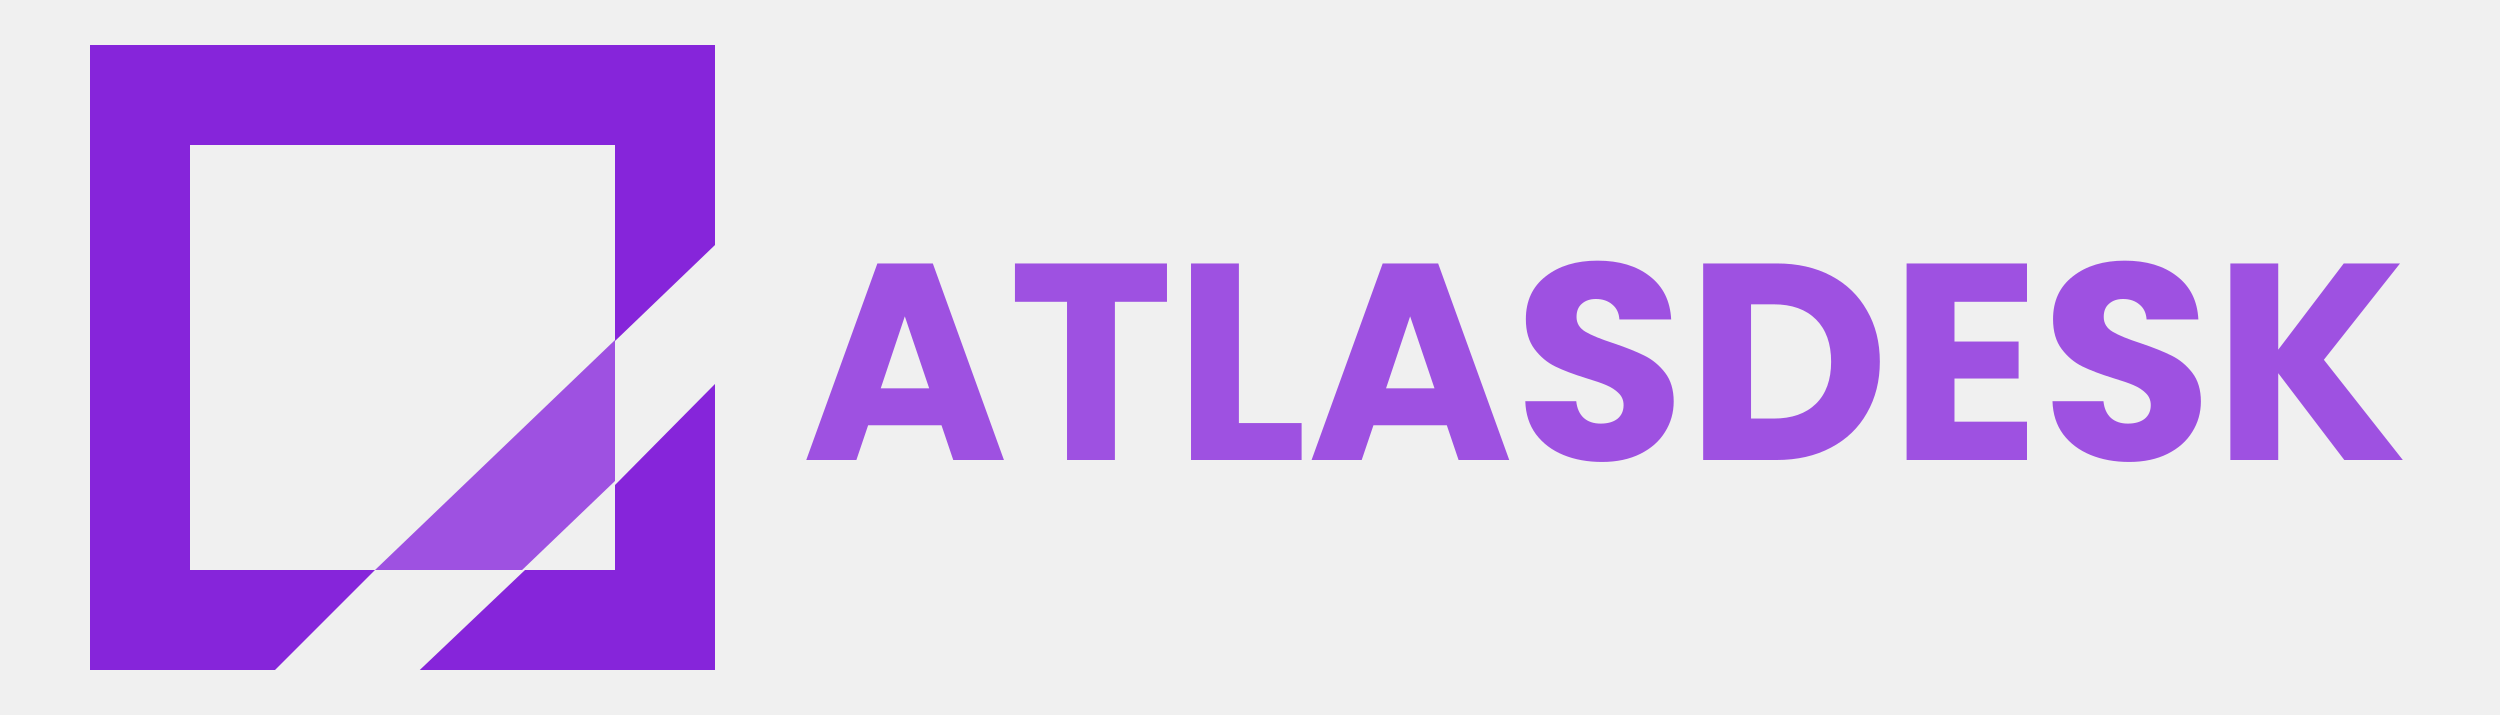
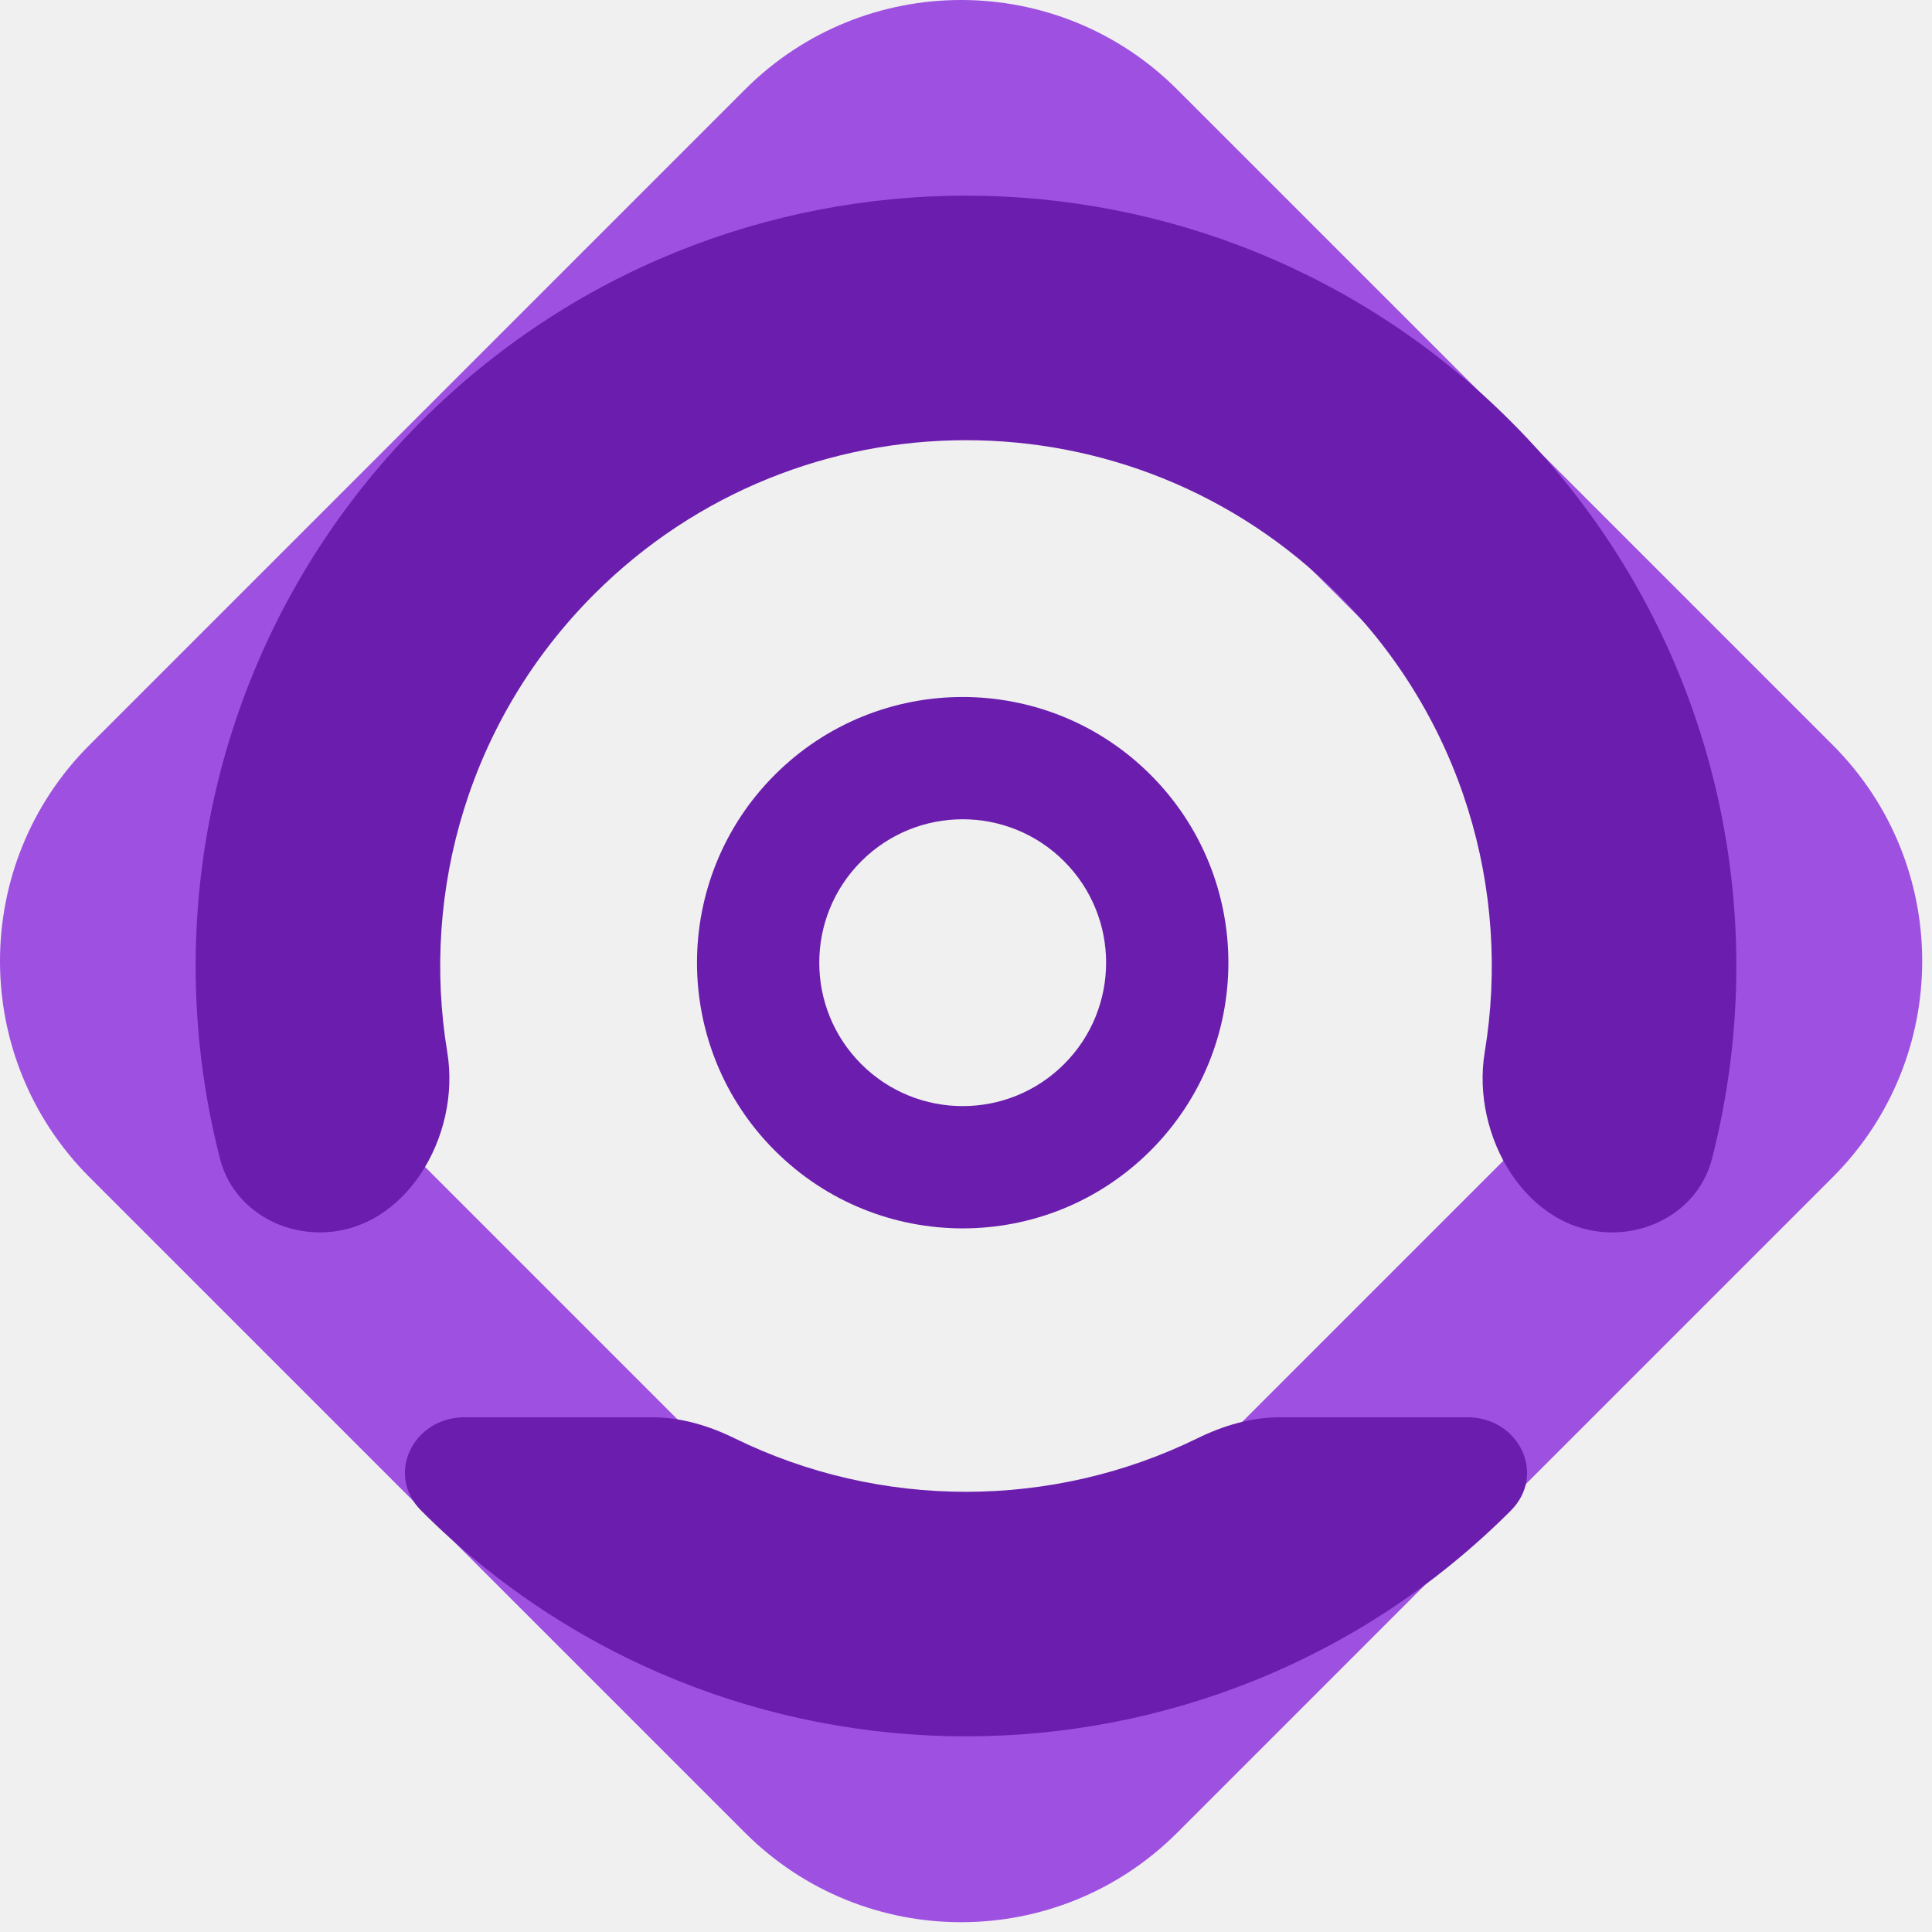
- <svg xmlns="http://www.w3.org/2000/svg" width="500" height="143" viewBox="0 0 500 143" fill="none">
-   <path d="M123 96.194V68L75 114H104.419L123 96.194Z" fill="#9E51E1" />
-   <path fill-rule="evenodd" clip-rule="evenodd" d="M123 29H38V114H75L55 134H38H18V114V29V9H38H123H143V29V49L123 68.2V29ZM83.947 134H123H143V114V76.79L123 97V114H105L83.947 134Z" fill="#8625DA" />
-   <path d="M188.299 85.056H173.627L171.275 92H161.251L175.475 52.688H186.563L200.787 92H190.651L188.299 85.056ZM185.835 77.664L180.963 63.272L176.147 77.664H185.835ZM233.397 52.688V60.36H222.981V92H213.405V60.36H202.989V52.688H233.397ZM247.778 84.608H260.322V92H238.202V52.688H247.778V84.608ZM289.362 85.056H274.69L272.338 92H262.314L276.538 52.688H287.626L301.85 92H291.714L289.362 85.056ZM286.898 77.664L282.026 63.272L277.21 77.664H286.898ZM320.403 92.392C317.528 92.392 314.952 91.925 312.675 90.992C310.398 90.059 308.568 88.677 307.187 86.848C305.843 85.019 305.134 82.816 305.059 80.24H315.251C315.4 81.696 315.904 82.816 316.763 83.6C317.622 84.347 318.742 84.72 320.123 84.72C321.542 84.72 322.662 84.403 323.483 83.768C324.304 83.096 324.715 82.181 324.715 81.024C324.715 80.053 324.379 79.251 323.707 78.616C323.072 77.981 322.27 77.459 321.299 77.048C320.366 76.637 319.022 76.171 317.267 75.648C314.728 74.864 312.656 74.08 311.051 73.296C309.446 72.512 308.064 71.355 306.907 69.824C305.75 68.293 305.171 66.296 305.171 63.832C305.171 60.173 306.496 57.317 309.147 55.264C311.798 53.173 315.251 52.128 319.507 52.128C323.838 52.128 327.328 53.173 329.979 55.264C332.63 57.317 334.048 60.192 334.235 63.888H323.875C323.8 62.619 323.334 61.629 322.475 60.92C321.616 60.173 320.515 59.8 319.171 59.8C318.014 59.8 317.08 60.117 316.371 60.752C315.662 61.349 315.307 62.227 315.307 63.384C315.307 64.653 315.904 65.643 317.099 66.352C318.294 67.061 320.16 67.827 322.699 68.648C325.238 69.507 327.291 70.328 328.859 71.112C330.464 71.896 331.846 73.035 333.003 74.528C334.16 76.021 334.739 77.944 334.739 80.296C334.739 82.536 334.16 84.571 333.003 86.4C331.883 88.229 330.24 89.685 328.075 90.768C325.91 91.851 323.352 92.392 320.403 92.392ZM355.36 52.688C359.504 52.688 363.125 53.509 366.224 55.152C369.323 56.795 371.712 59.109 373.392 62.096C375.109 65.045 375.968 68.461 375.968 72.344C375.968 76.189 375.109 79.605 373.392 82.592C371.712 85.579 369.304 87.893 366.168 89.536C363.069 91.179 359.467 92 355.36 92H340.632V52.688H355.36ZM354.744 83.712C358.365 83.712 361.184 82.723 363.2 80.744C365.216 78.765 366.224 75.965 366.224 72.344C366.224 68.723 365.216 65.904 363.2 63.888C361.184 61.872 358.365 60.864 354.744 60.864H350.208V83.712H354.744ZM390.896 60.36V68.312H403.72V75.704H390.896V84.328H405.4V92H381.32V52.688H405.4V60.36H390.896ZM425.841 92.392C422.966 92.392 420.39 91.925 418.113 90.992C415.835 90.059 414.006 88.677 412.625 86.848C411.281 85.019 410.571 82.816 410.497 80.24H420.689C420.838 81.696 421.342 82.816 422.201 83.6C423.059 84.347 424.179 84.72 425.561 84.72C426.979 84.72 428.099 84.403 428.921 83.768C429.742 83.096 430.153 82.181 430.153 81.024C430.153 80.053 429.817 79.251 429.145 78.616C428.51 77.981 427.707 77.459 426.737 77.048C425.803 76.637 424.459 76.171 422.705 75.648C420.166 74.864 418.094 74.08 416.489 73.296C414.883 72.512 413.502 71.355 412.345 69.824C411.187 68.293 410.609 66.296 410.609 63.832C410.609 60.173 411.934 57.317 414.585 55.264C417.235 53.173 420.689 52.128 424.945 52.128C429.275 52.128 432.766 53.173 435.417 55.264C438.067 57.317 439.486 60.192 439.673 63.888H429.313C429.238 62.619 428.771 61.629 427.913 60.92C427.054 60.173 425.953 59.8 424.609 59.8C423.451 59.8 422.518 60.117 421.809 60.752C421.099 61.349 420.745 62.227 420.745 63.384C420.745 64.653 421.342 65.643 422.537 66.352C423.731 67.061 425.598 67.827 428.137 68.648C430.675 69.507 432.729 70.328 434.297 71.112C435.902 71.896 437.283 73.035 438.441 74.528C439.598 76.021 440.177 77.944 440.177 80.296C440.177 82.536 439.598 84.571 438.441 86.4C437.321 88.229 435.678 89.685 433.513 90.768C431.347 91.851 428.79 92.392 425.841 92.392ZM468.862 92L455.646 74.64V92H446.07V52.688H455.646V69.936L468.75 52.688H480.006L464.774 71.952L480.566 92H468.862Z" fill="#9E51E1" />
+ <svg xmlns="http://www.w3.org/2000/svg" width="158" height="158" viewBox="0 0 158 158" fill="none">
+   <g clip-path="url(#clip0_3_2)">
+     <path fill-rule="evenodd" clip-rule="evenodd" d="M135.734 75.064L82.135 21.465C80.182 19.512 77.016 19.512 75.064 21.465L21.465 75.064C19.512 77.016 19.512 80.182 21.465 82.135L75.064 135.734C77.016 137.687 80.182 137.687 82.135 135.734L135.734 82.135C137.687 80.182 137.687 77.016 135.734 75.064ZM96.277 7.322C86.514 -2.441 70.685 -2.441 60.922 7.322L7.322 60.922C-2.441 70.685 -2.441 86.514 7.322 96.277L60.922 149.876C70.685 159.64 86.514 159.64 96.277 149.876L149.876 96.277C159.64 86.514 159.64 70.685 149.876 60.922L96.277 7.322Z" fill="#9E51E1" />
+     <path fill-rule="evenodd" clip-rule="evenodd" d="M26.158 100.785C33.127 100.785 37.716 92.928 36.579 86.052C34.393 72.834 38.398 58.791 48.594 48.594C65.387 31.802 92.613 31.802 109.406 48.594C119.602 58.791 123.607 72.834 121.421 86.052C120.284 92.928 124.873 100.785 131.842 100.785V100.785C135.62 100.785 139.058 98.442 140.001 94.784C145.383 73.904 139.898 50.803 123.548 34.452C98.945 9.849 59.055 9.849 34.452 34.452C18.102 50.803 12.617 73.904 17.999 94.784C18.942 98.442 22.38 100.785 26.158 100.785V100.785ZM60.062 117.618C57.955 116.585 55.671 115.905 53.323 115.905H37.988C33.797 115.905 31.488 120.584 34.452 123.548V123.548C59.055 148.151 98.945 148.151 123.548 123.548V123.548C126.512 120.584 124.204 115.905 120.012 115.905H104.677C102.329 115.905 100.045 116.585 97.938 117.618C86.026 123.461 71.974 123.461 60.062 117.618Z" fill="#6B1EAE" />
+     <path fill-rule="evenodd" clip-rule="evenodd" d="M70.435 70.435C65.855 75.016 65.855 82.442 70.435 87.023C75.016 91.603 82.442 91.603 87.023 87.023C91.603 82.442 91.603 75.016 87.023 70.435C82.442 65.855 75.016 65.855 70.435 70.435ZM94.094 63.364C85.608 54.879 71.85 54.879 63.364 63.364C54.879 71.85 54.879 85.608 63.364 94.094C71.85 102.58 85.608 102.58 94.094 94.094C102.58 85.608 102.58 71.85 94.094 63.364Z" fill="#6B1EAE" />
+   </g>
+   <defs>
+     <clipPath id="clip0_3_2">
+       <rect width="157.2" height="157.2" fill="white" />
+     </clipPath>
+   </defs>
</svg>
